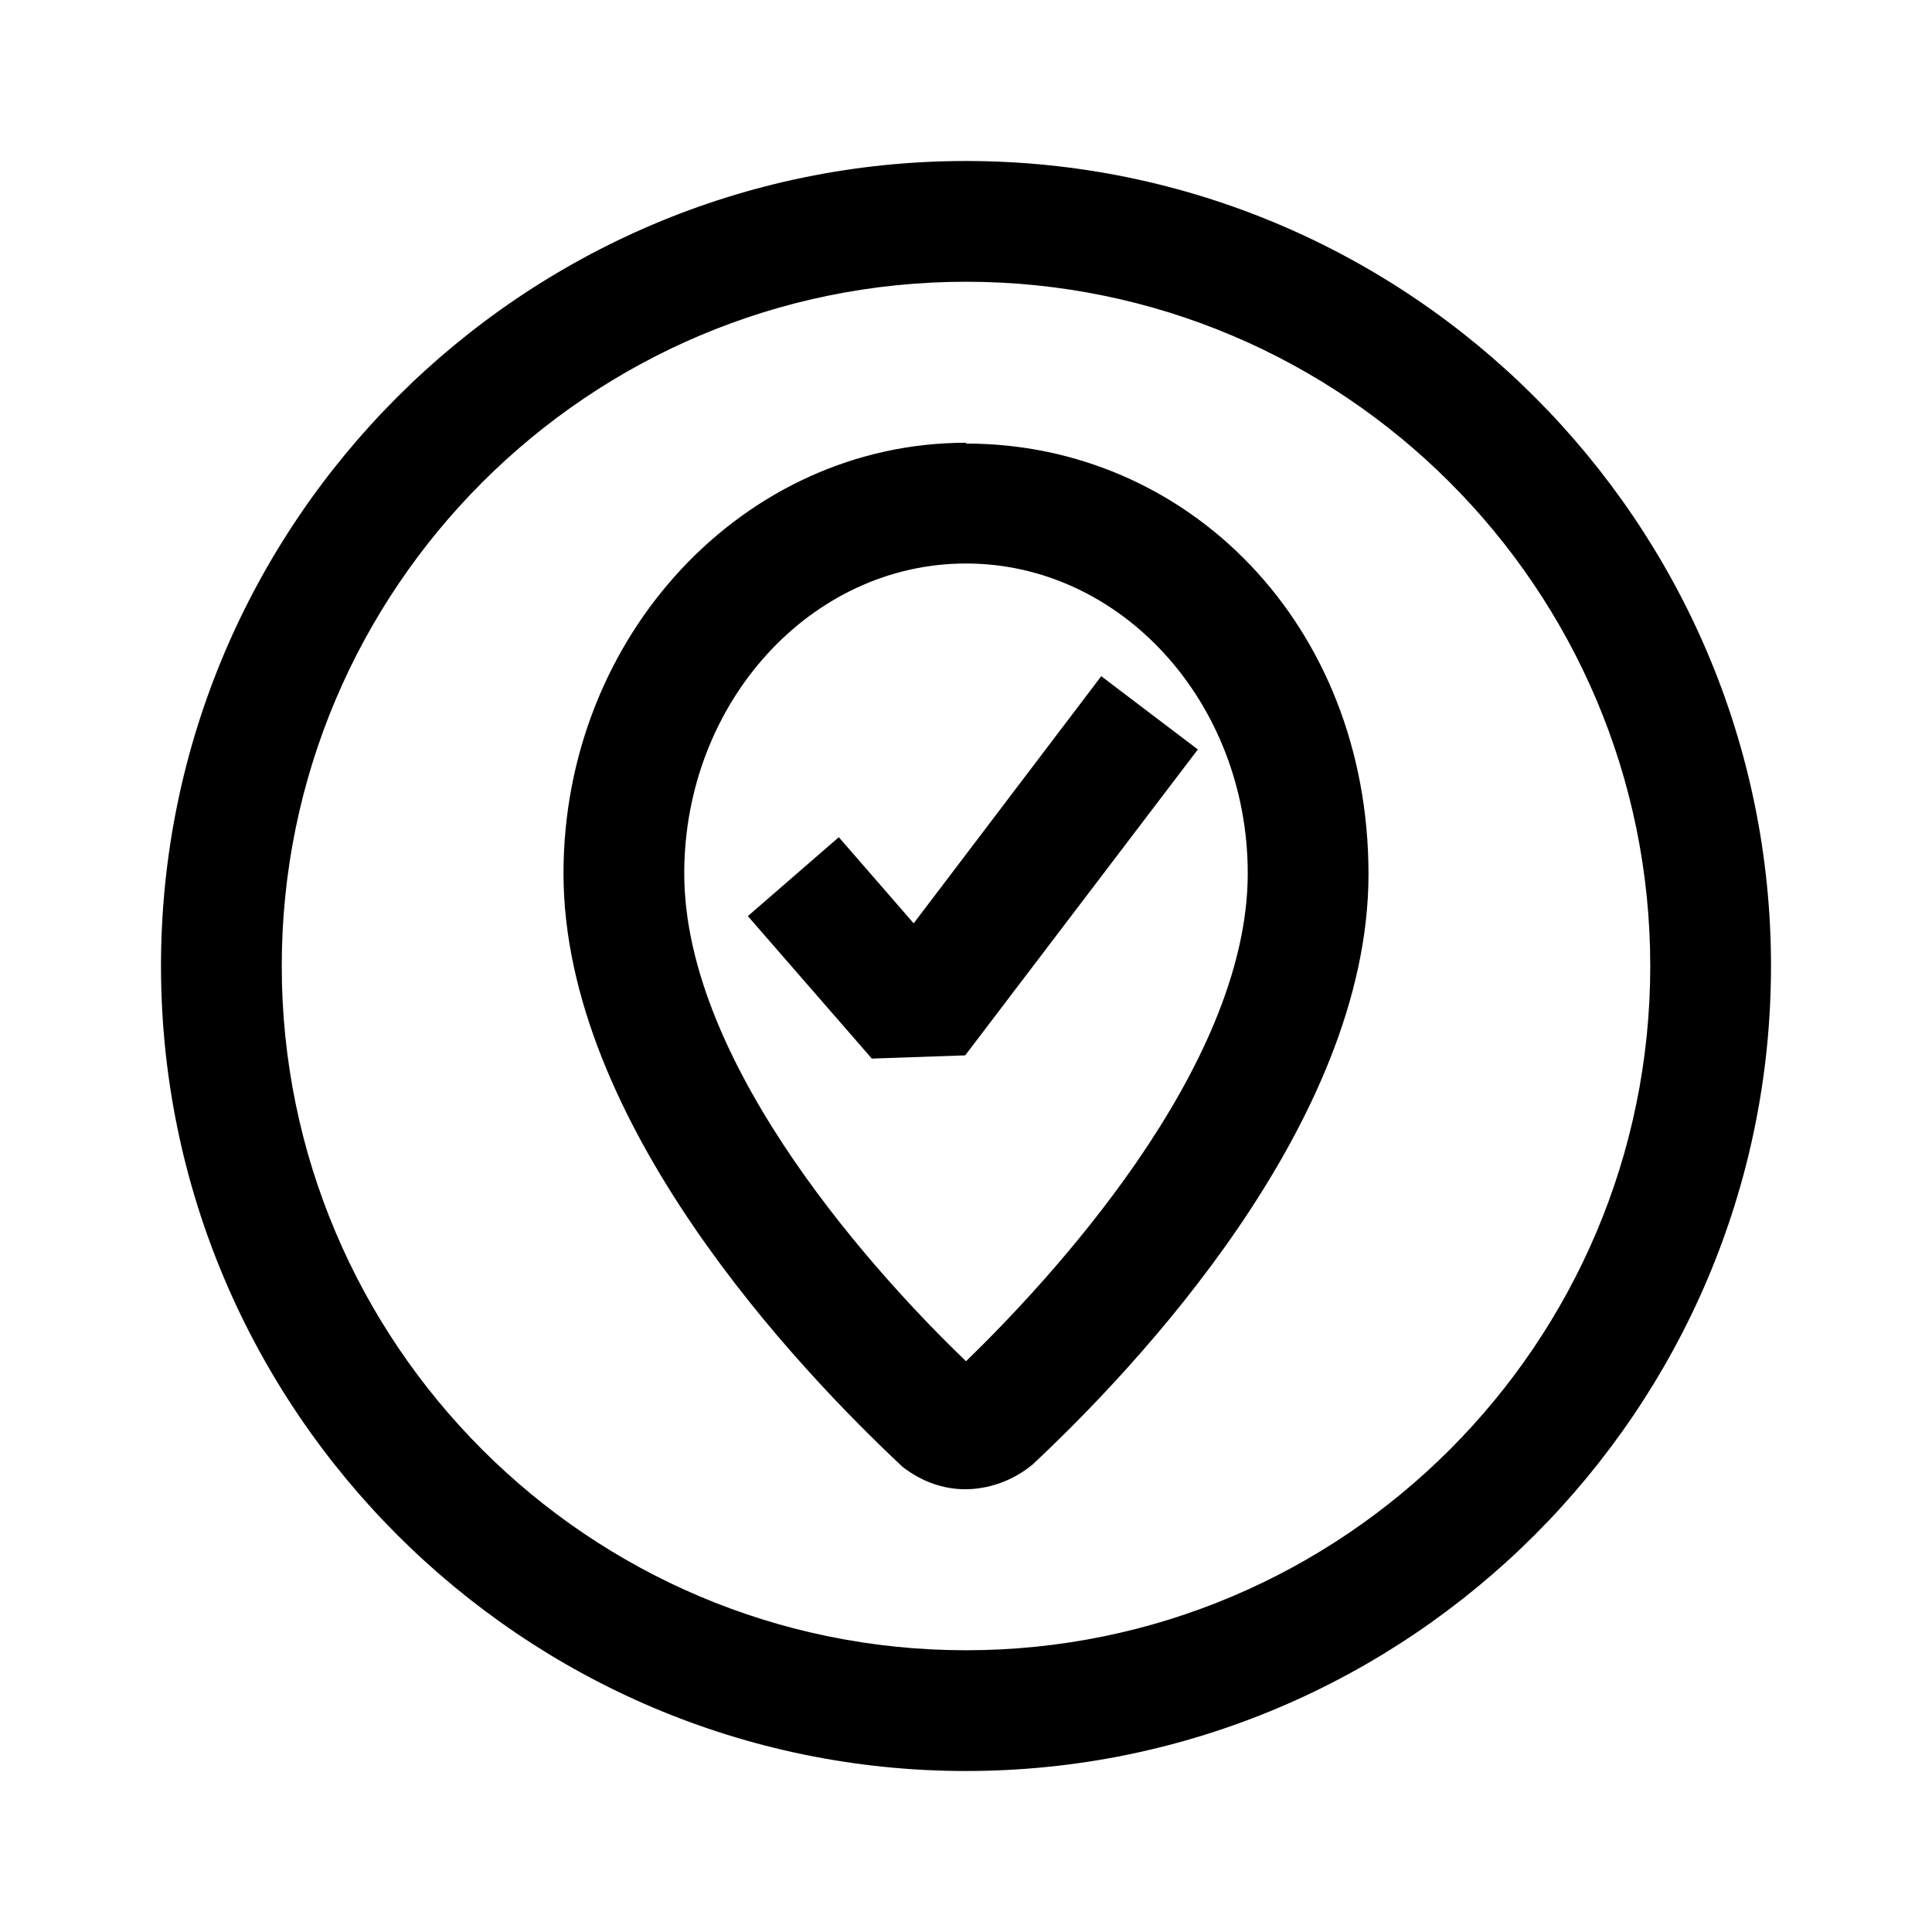
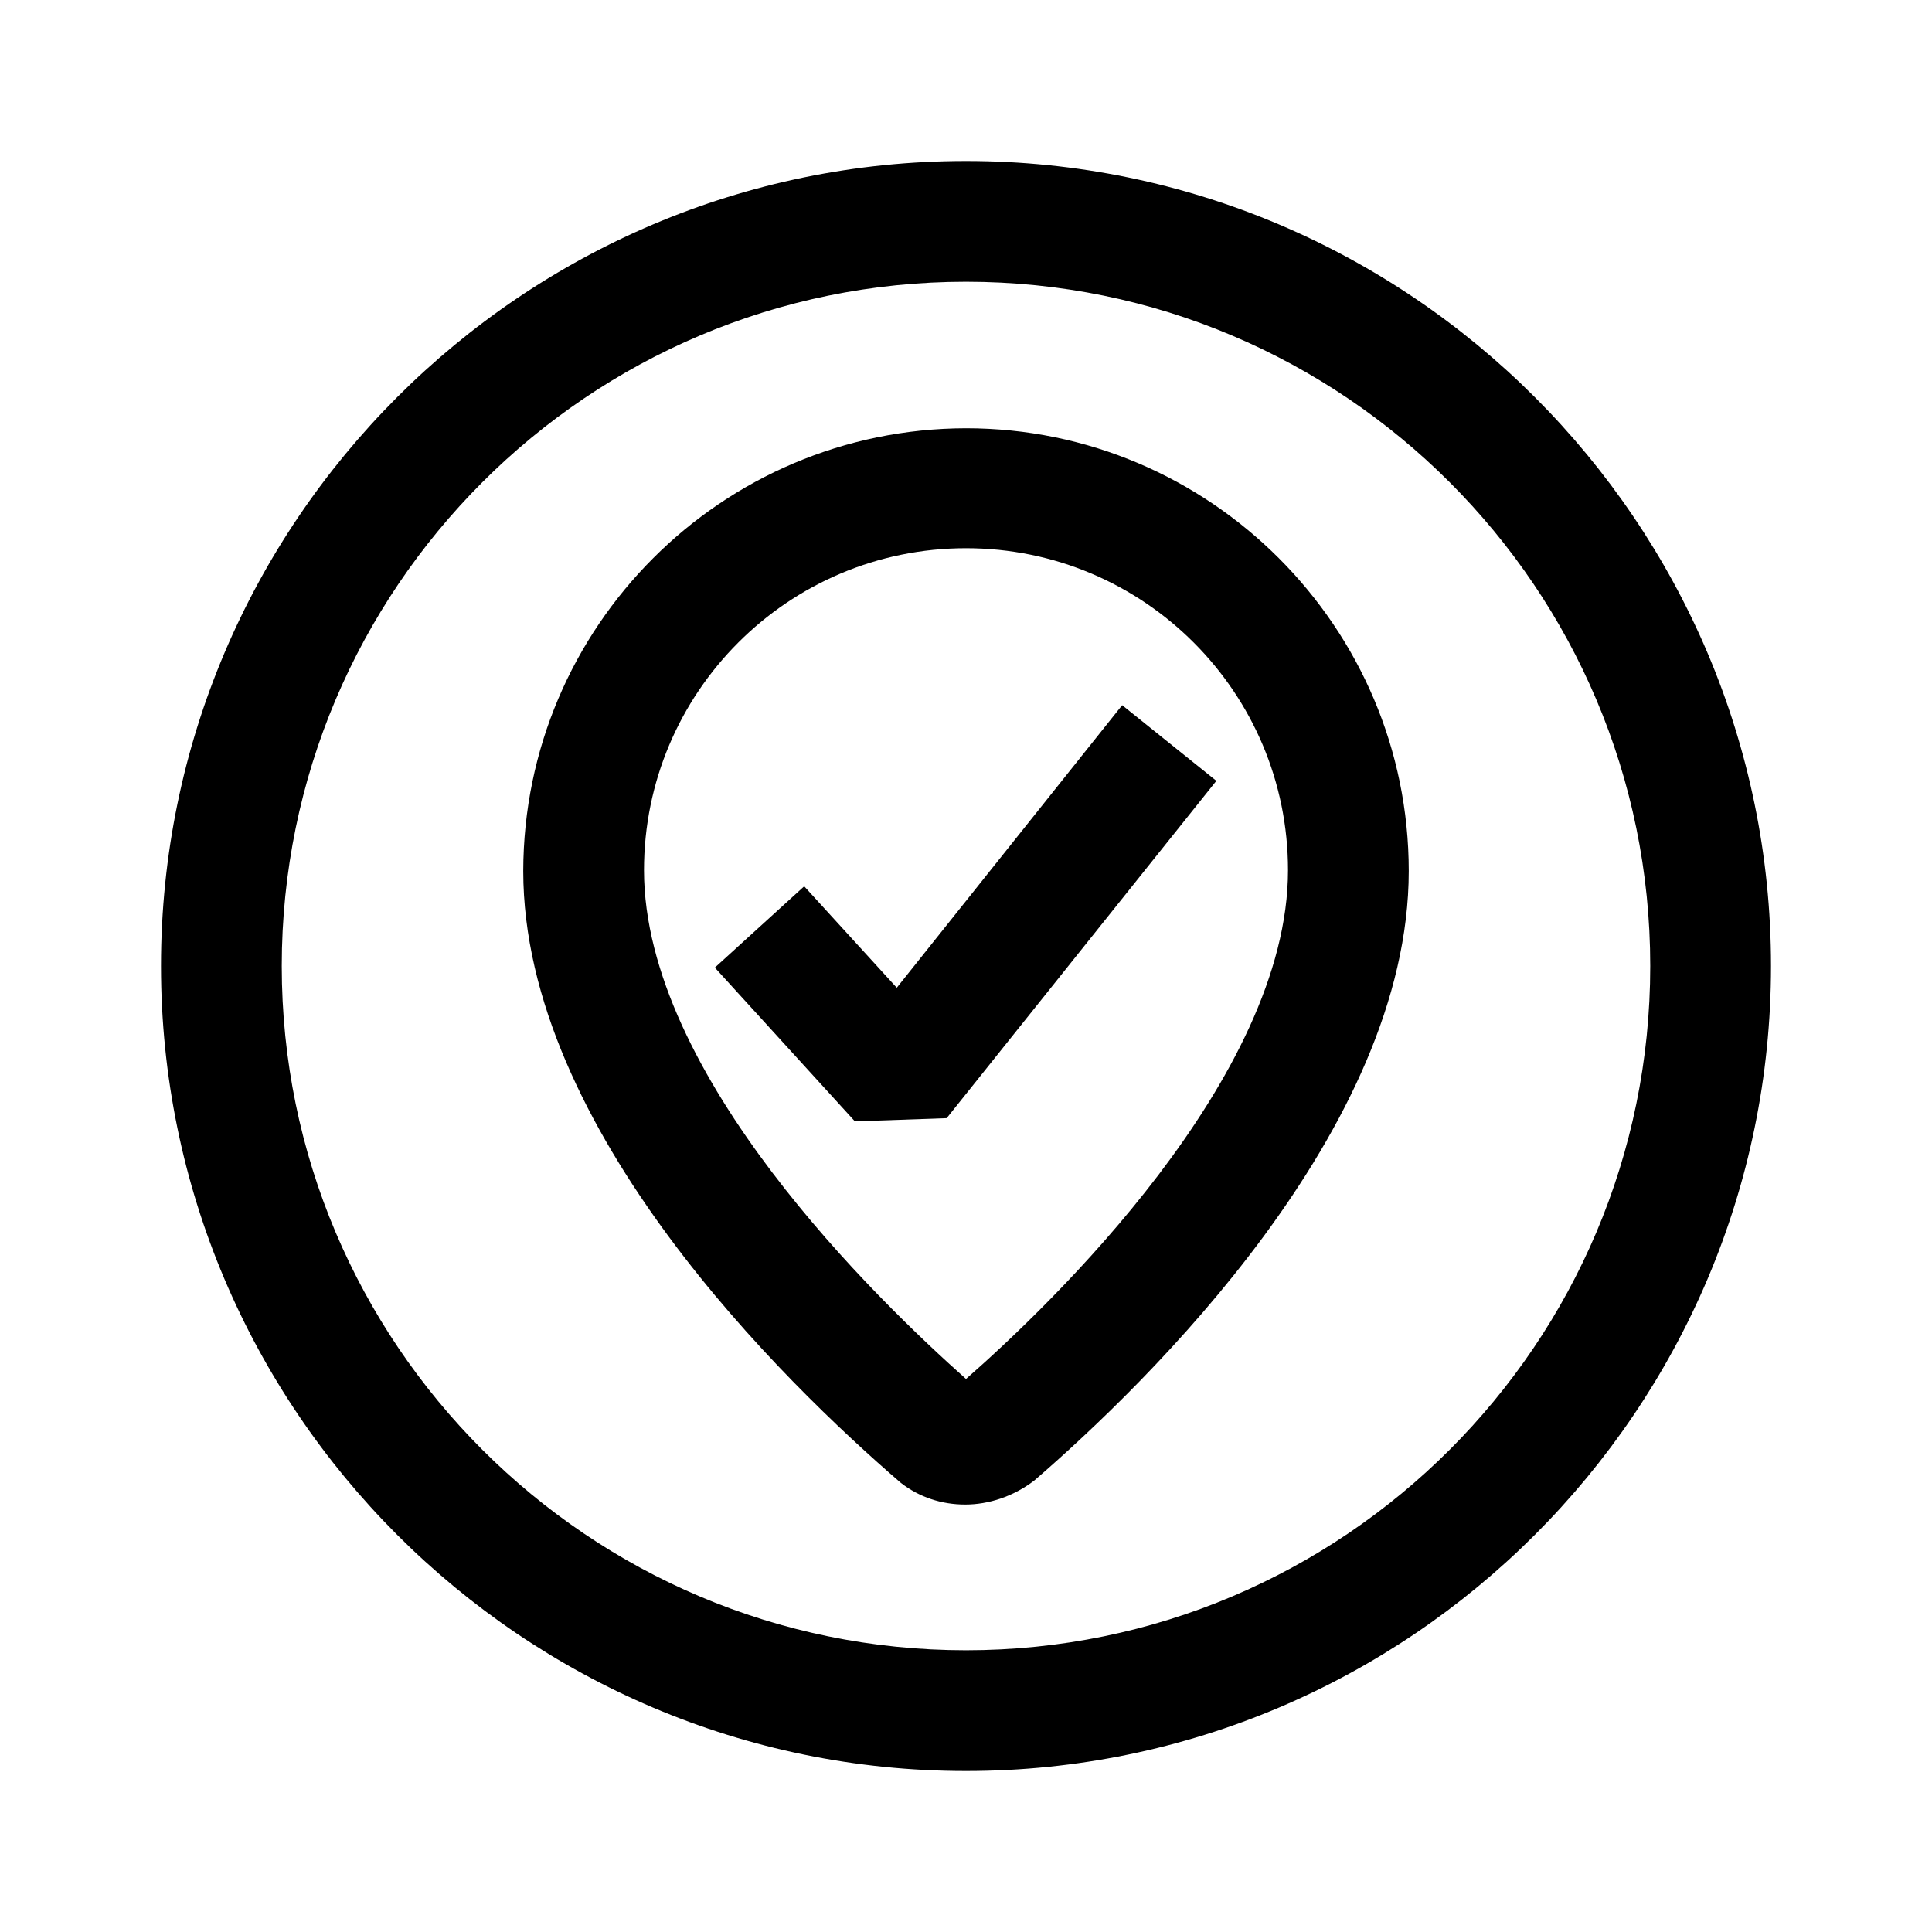
<svg viewBox="0 0 24 24">
  <path fill="currentColor" d="M12 2C6.49 2 2 6.49 2 12s4.49 10 10 10 10-4.49 10-10S17.51 2 12 2m0 18.5c-4.69 0-8.5-3.81-8.5-8.5S7.31 3.5 12 3.5s8.5 3.81 8.5 8.5-3.81 8.5-8.5 8.5" />
-   <path fill="currentColor" d="M12 5.5c-2.76 0-5 2.4-5 5.35 0 3.1 2.92 6.16 4.21 7.37.23.18.5.28.78.28s.59-.1.84-.31c1.25-1.17 4.17-4.23 4.17-7.33s-2.24-5.35-5-5.35zm0 11.41c-1.03-.99-3.5-3.64-3.5-6.06C8.5 8.73 10.07 7 12 7s3.5 1.73 3.5 3.85c0 2.44-2.52 5.11-3.5 6.06" />
-   <path fill="currentColor" d="m11.35 11.47-.93-1.07-1.13.98 1.54 1.77 1.16-.04 2.89-3.8-1.2-.91z" />
+   <path fill="currentColor" d="m11.14 12.27-1.15-1.26-1.11 1.01 1.74 1.91 1.14-.04 3.35-4.19-1.17-.94z" />
+   <path fill="currentColor" d="M12 5.32a5.51 5.51 0 0 0-5.5 5.5c0 3.21 3.25 6.36 4.69 7.6.23.18.51.27.8.27s.6-.1.86-.3c1.4-1.21 4.65-4.36 4.65-7.57 0-3.03-2.47-5.5-5.5-5.5m0 11.81c-1.09-.97-4-3.77-4-6.32a3.999 3.999 0 1 1 8 0c0 2.58-2.96 5.41-4 6.32" />
</svg>
